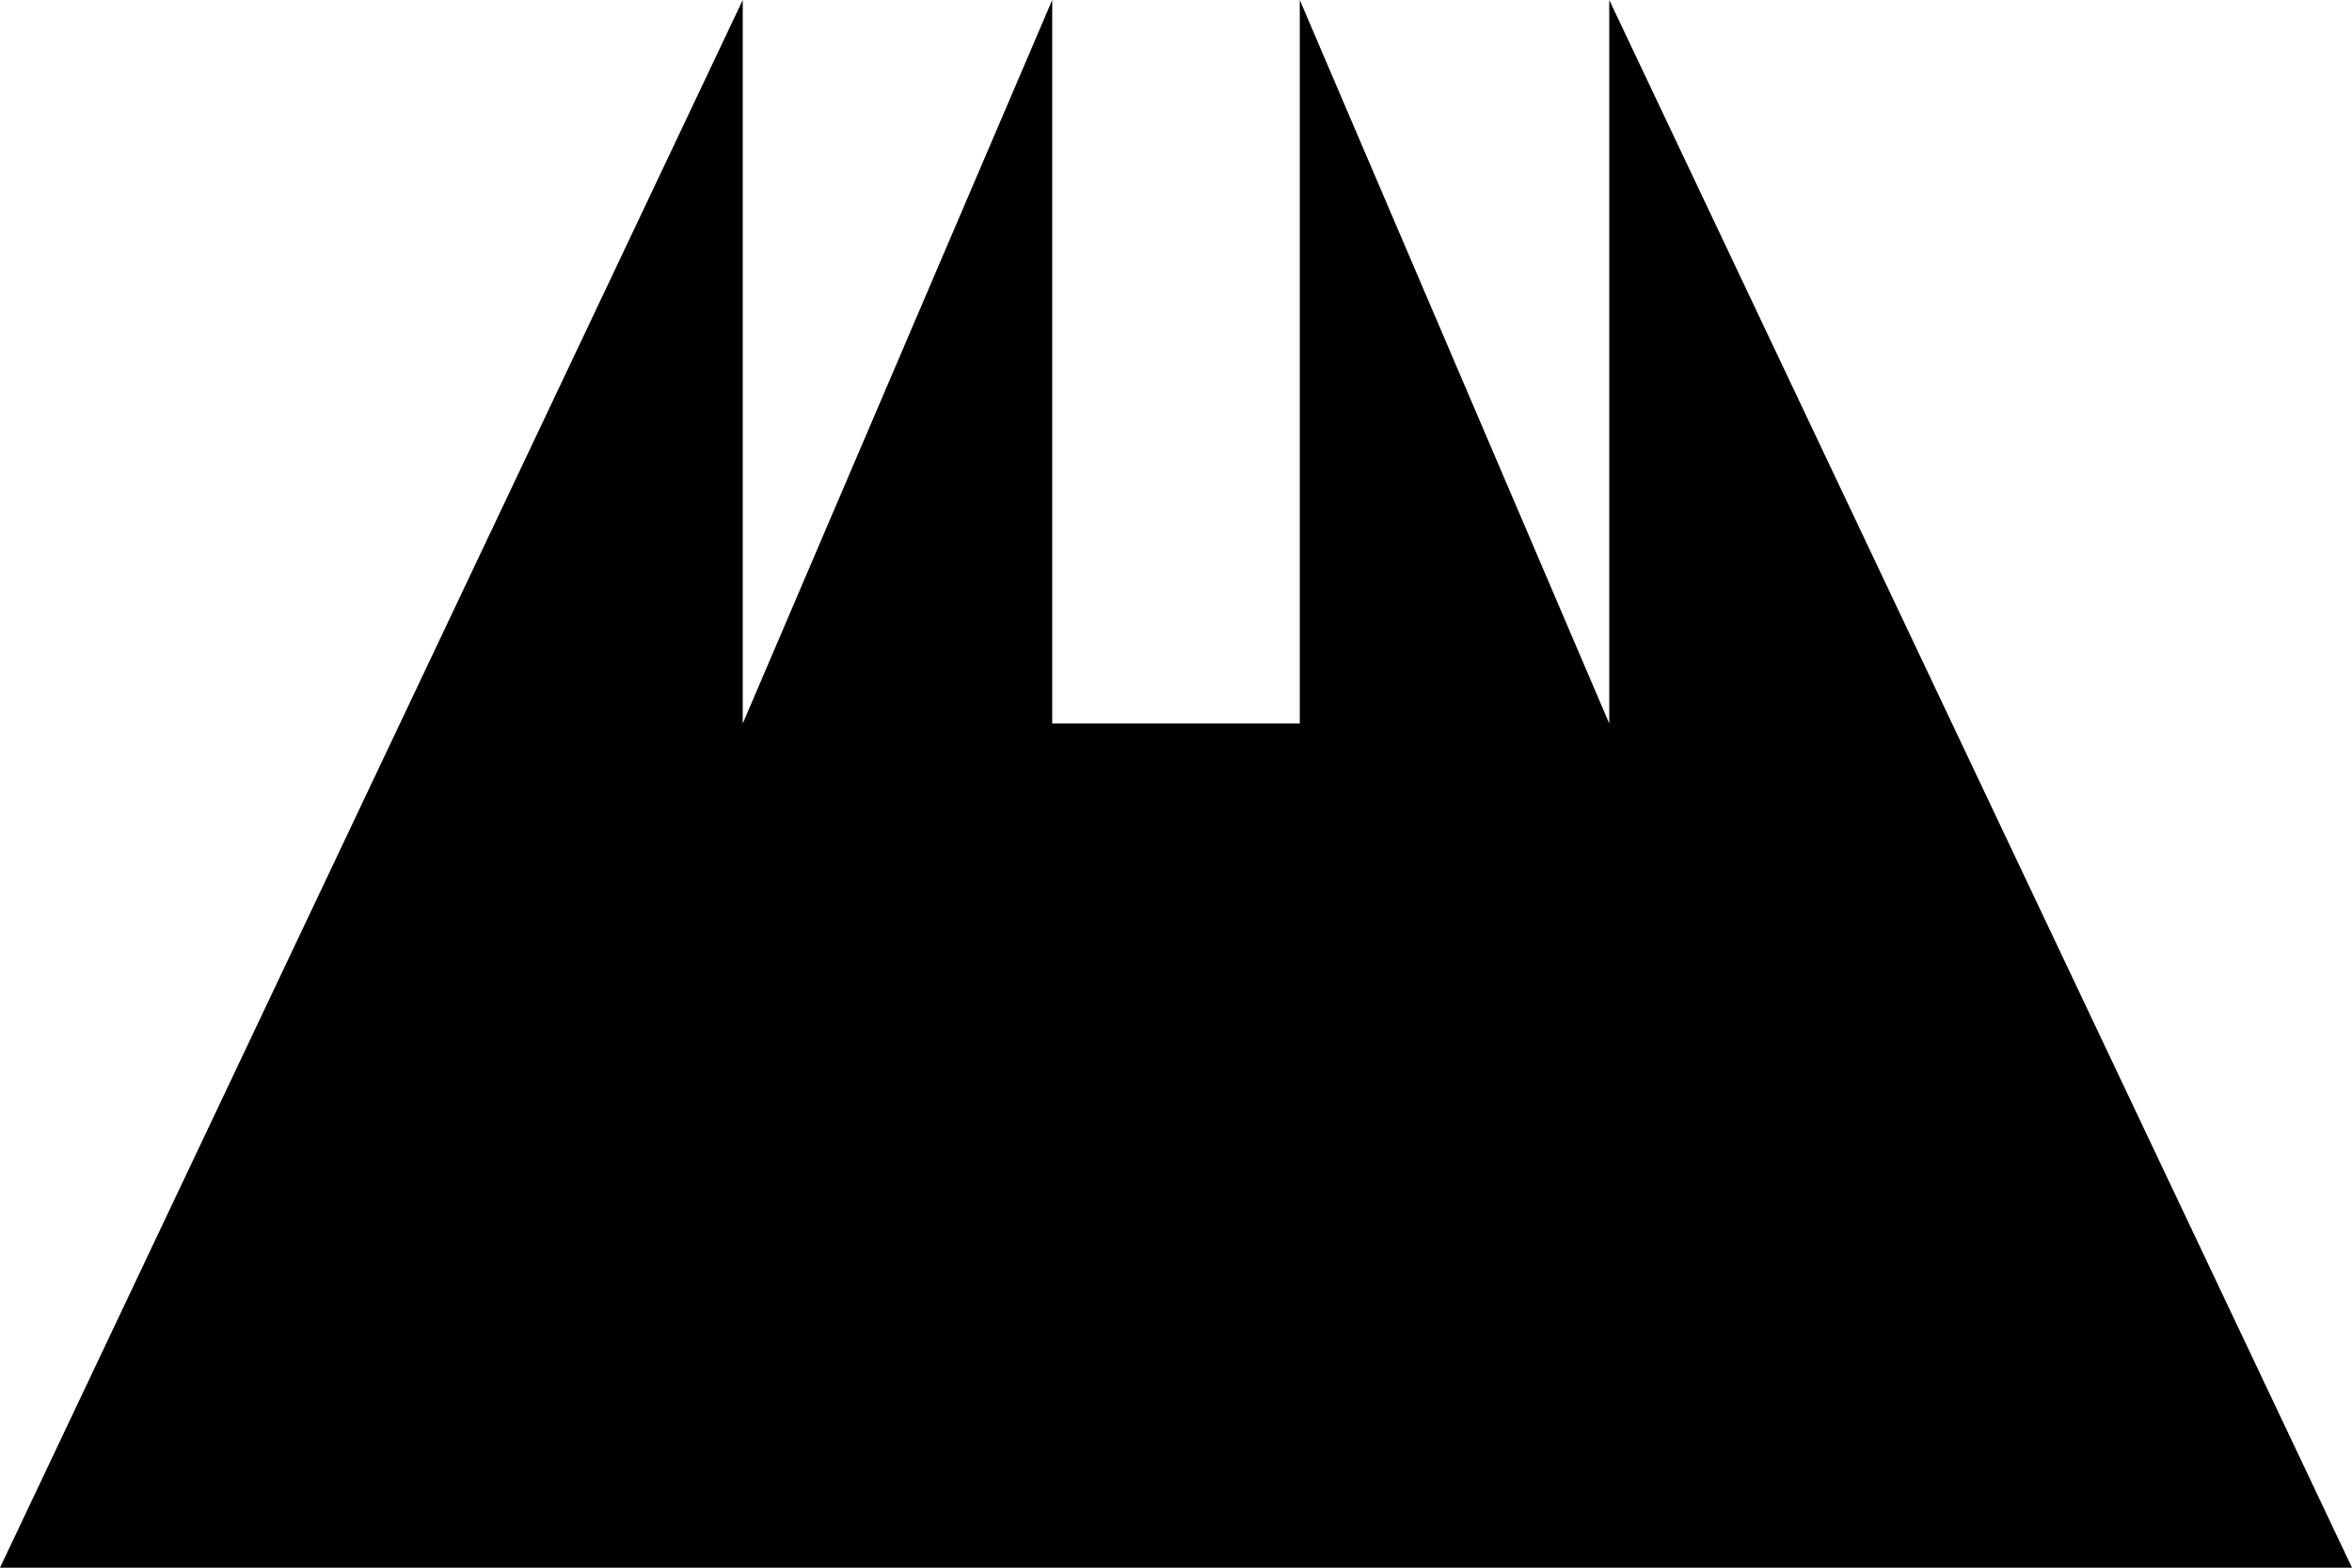
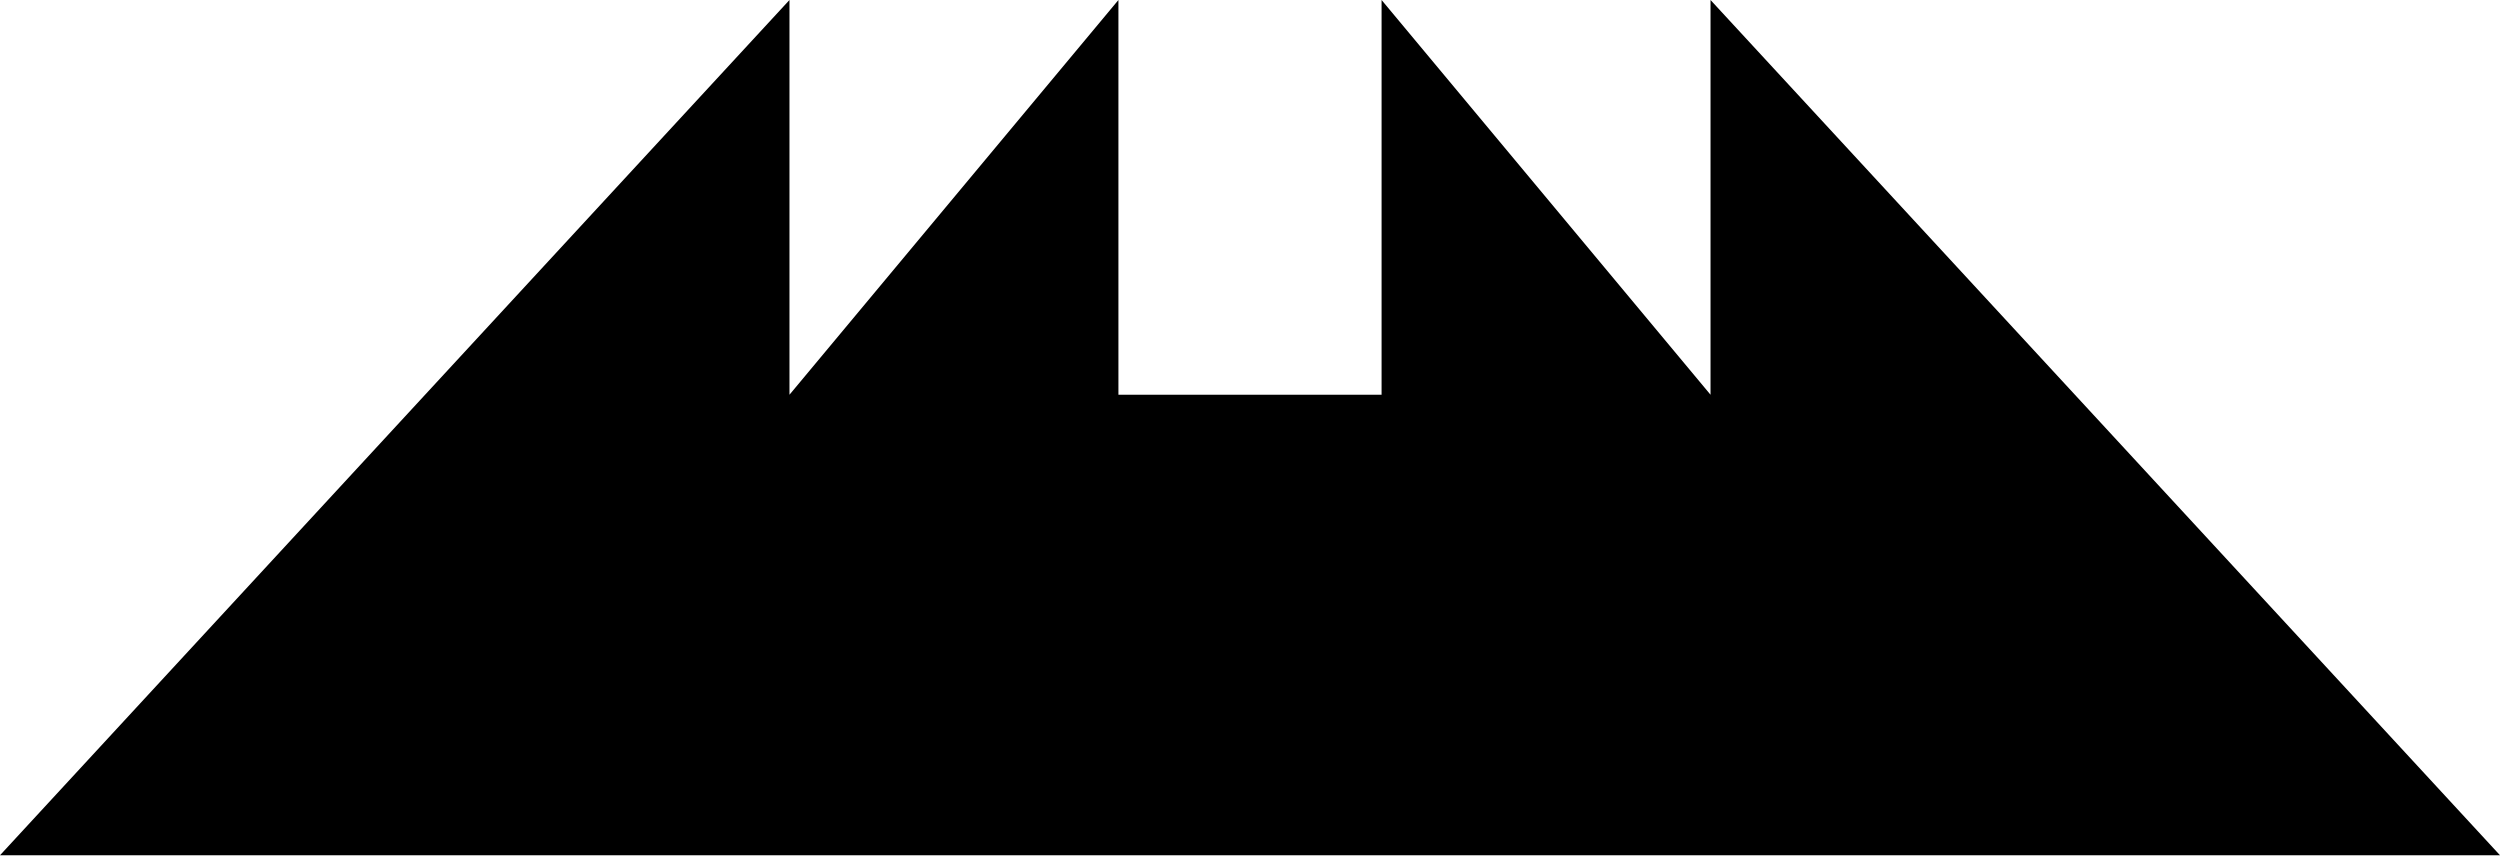
- <svg xmlns="http://www.w3.org/2000/svg" width="476.25mm" height="317.5mm" viewBox="0 0 476.25 317.5" version="1.1" id="svg5619">
+ <svg xmlns="http://www.w3.org/2000/svg" width="38mm" height="13mm" viewBox="0 0 38 13" version="1.1" id="svg5619">
  <defs id="defs5613" />
-   <g id="layer-crown" transform="translate(59.125,-80.75)">
-     <path style="fill:#000000;stroke-width:0" d="M -59.125,398.25 91.27,80.75 V 227.288 L 153.934,80.75 v 146.538 h 50.132 V 80.75 l 62.664,146.538 V 80.75 L 417.125,398.25 Z" id="path-crown" />
+   <g id="layer-crown" transform="translate(-160,-233)">
+     <path style="fill:#000000;stroke-width:0" d="m 160,246 12,-13 v 6 l 5,-6 v 6 h 4 v -6 l 5,6 v -6 l 12,13 z" id="path-crown" />
  </g>
</svg>
